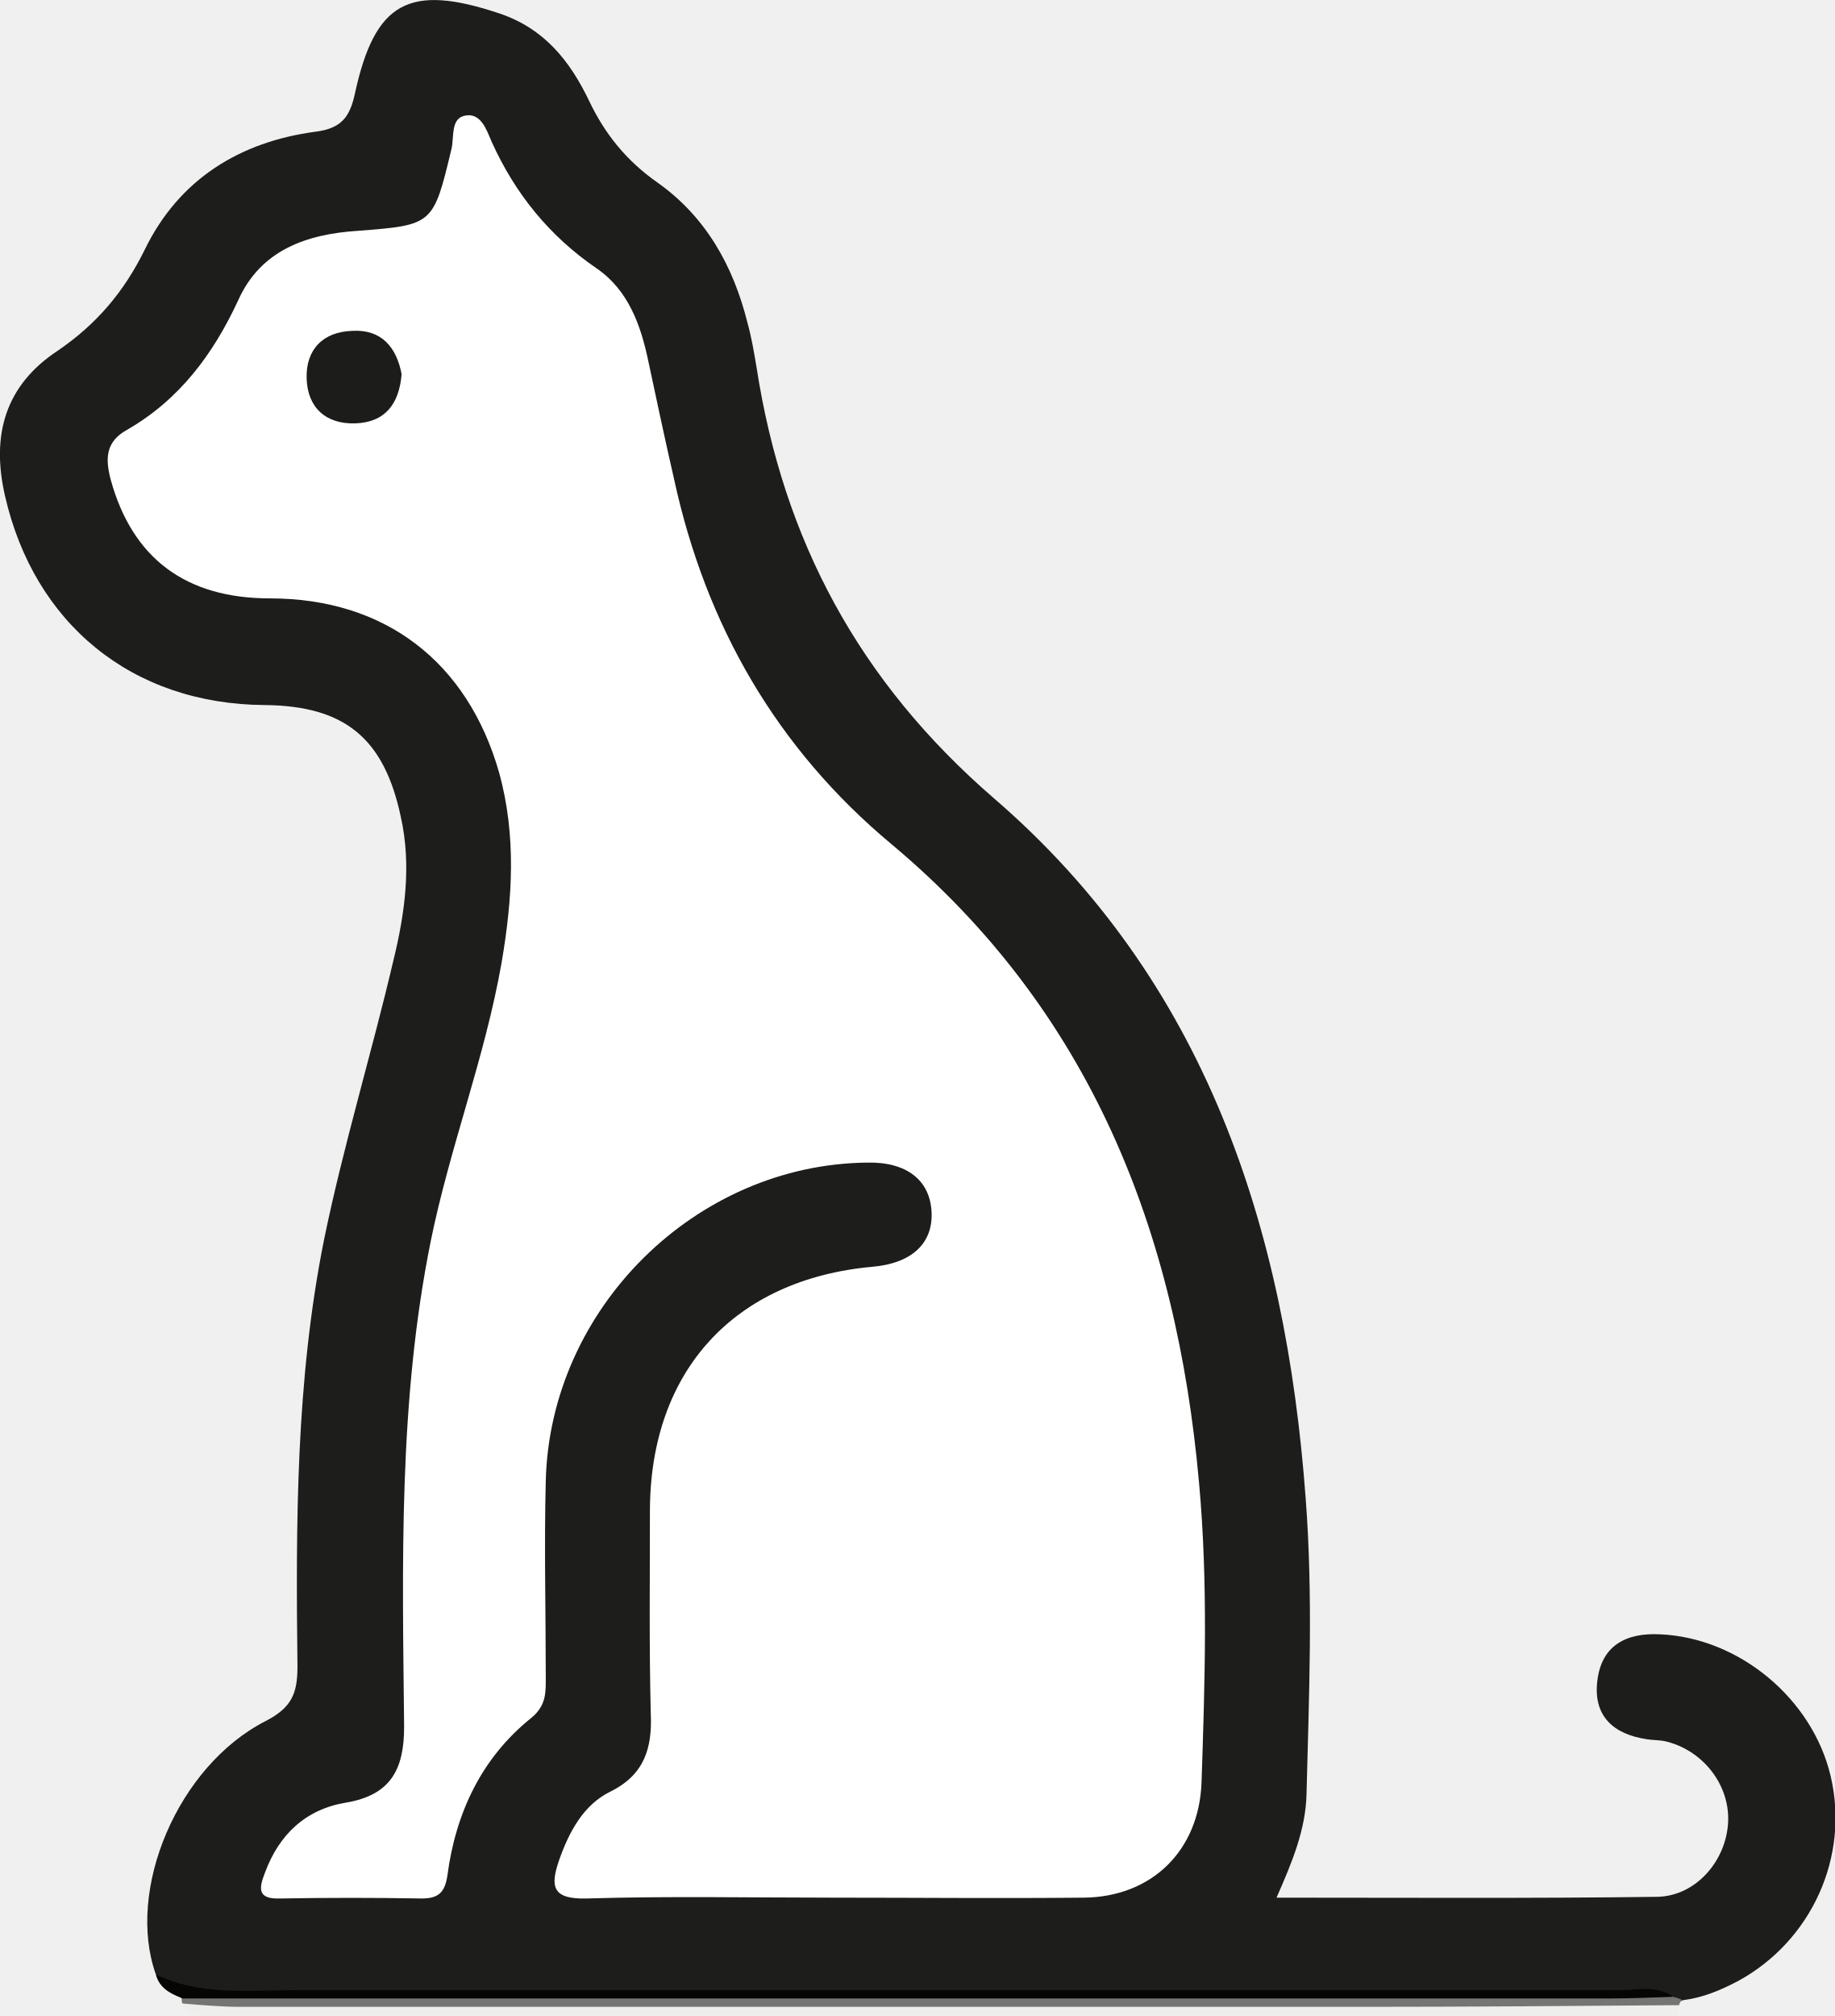
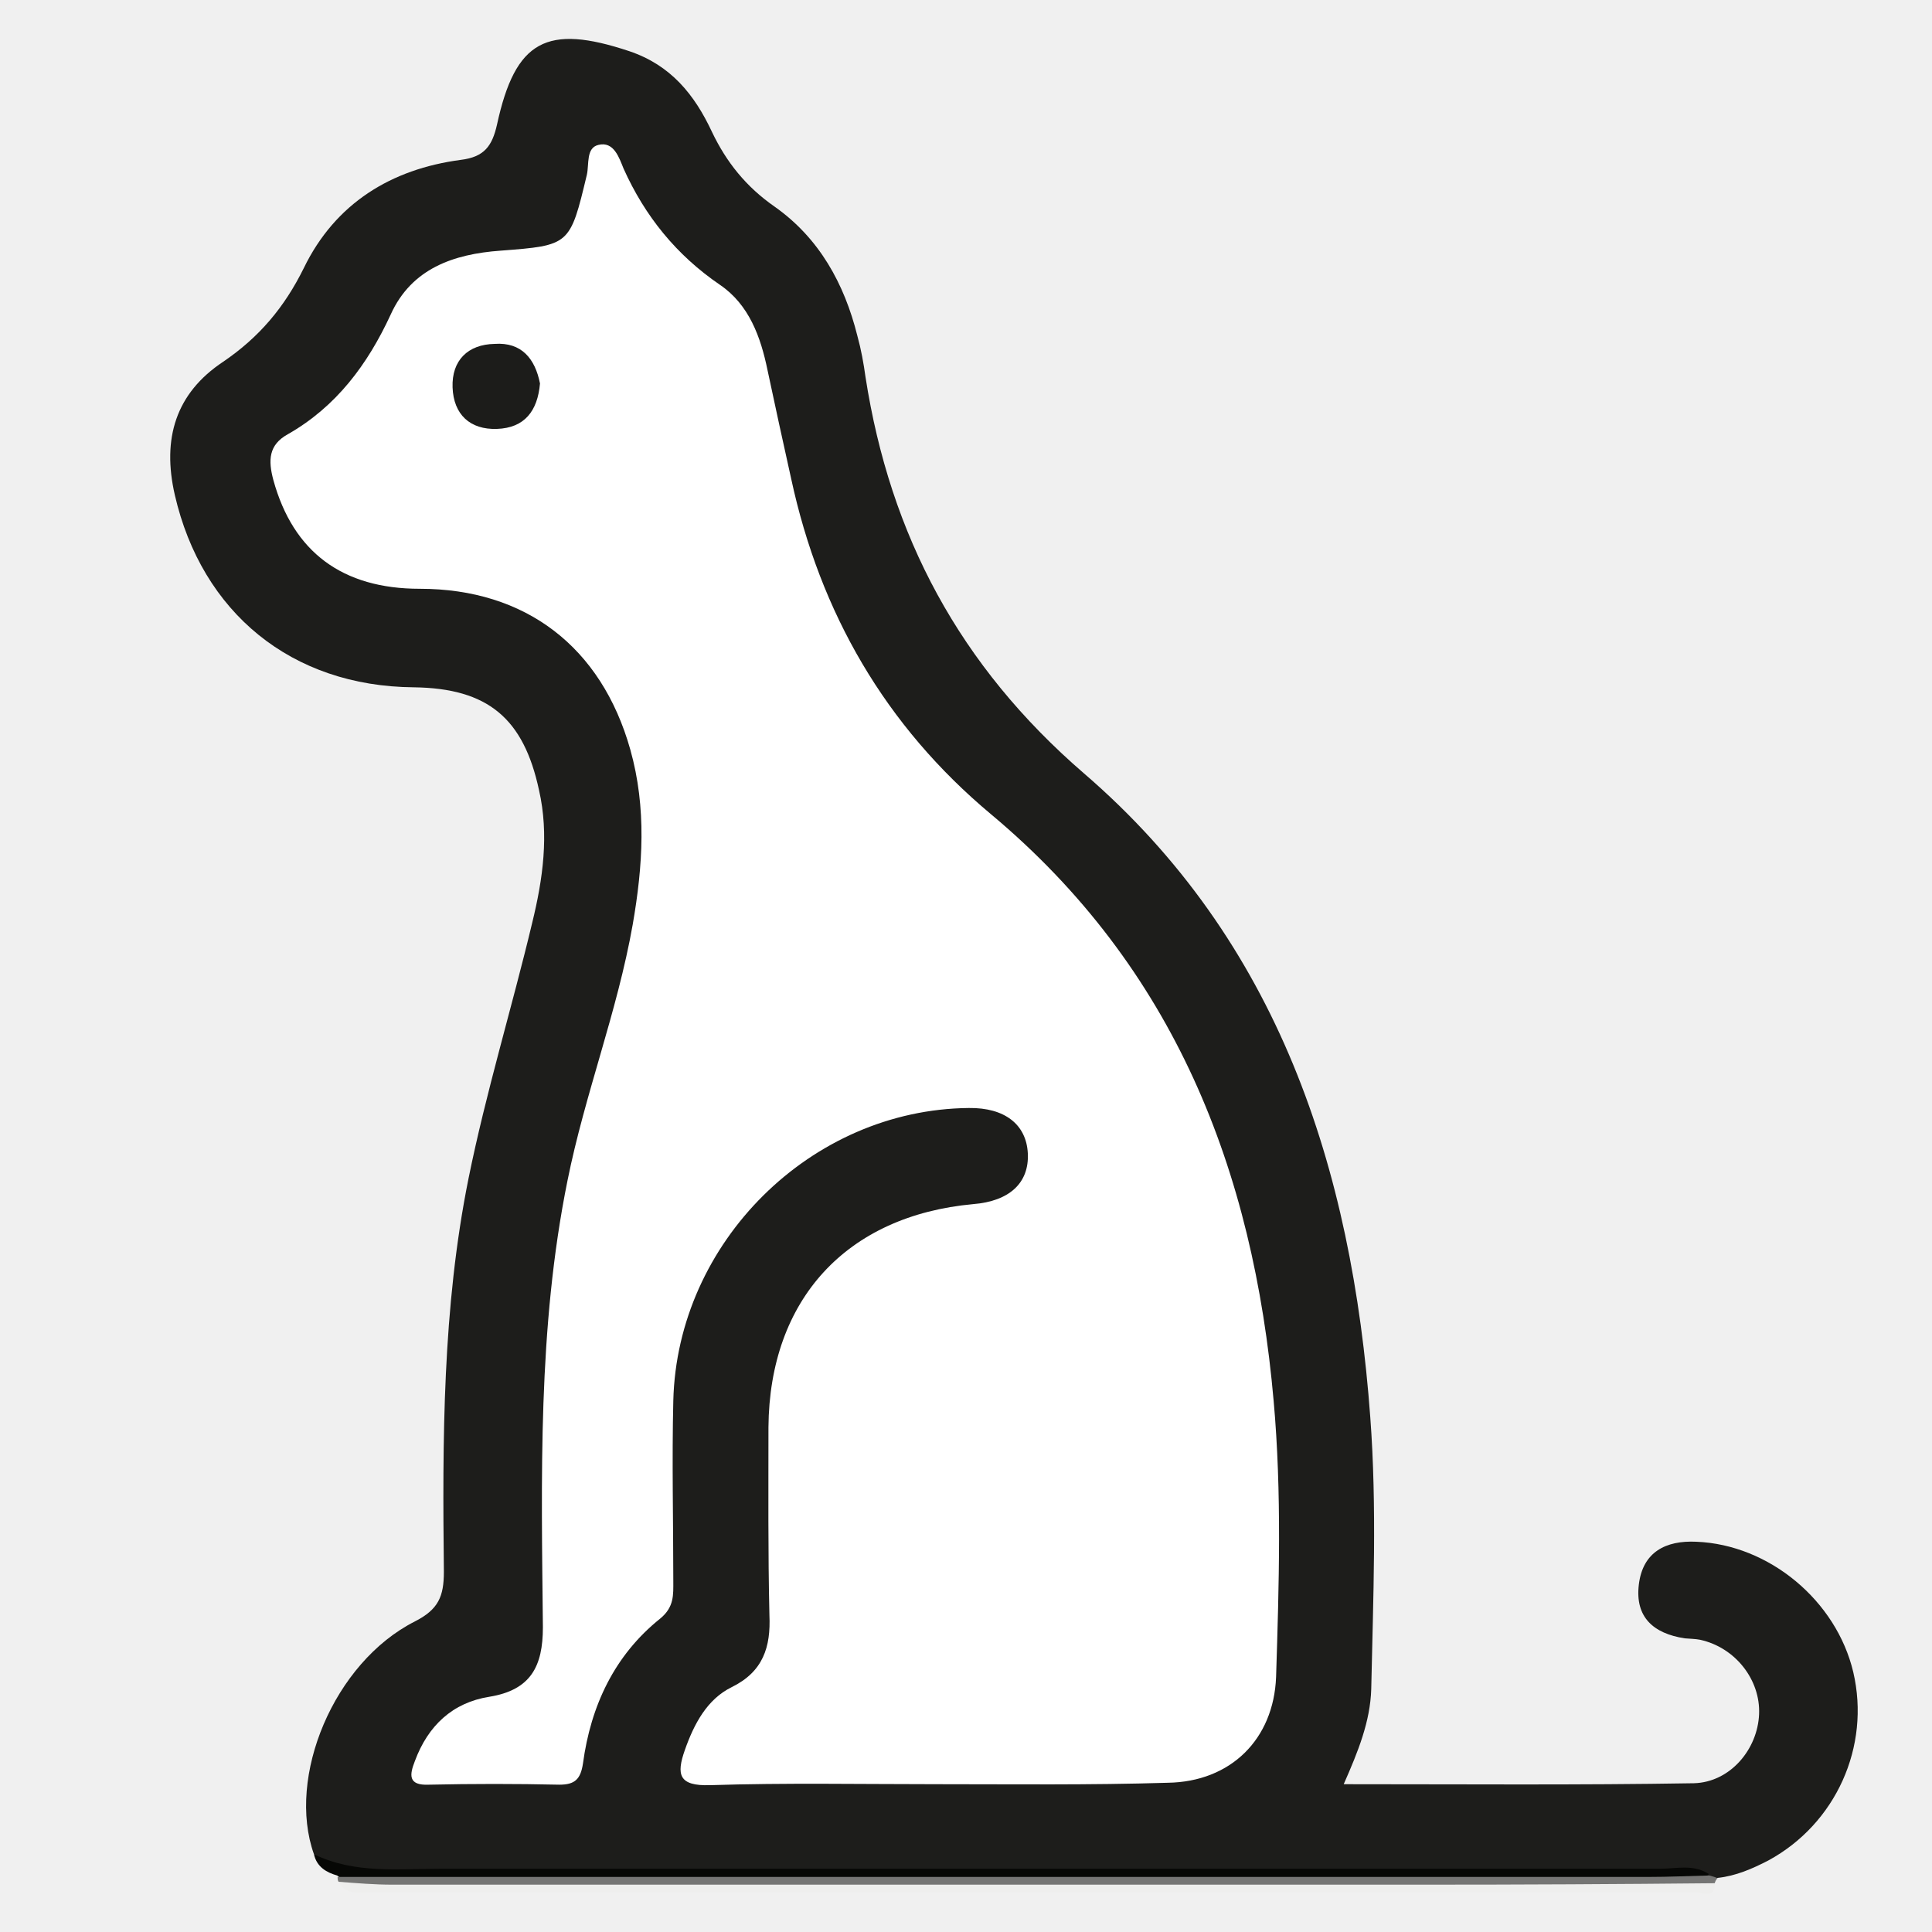
- <svg xmlns="http://www.w3.org/2000/svg" version="1.1" id="Layer_1" x="0px" y="0px" viewBox="0 0 220.2 241.9" style="enable-background:new 0 0 220.2 241.9;" xml:space="preserve">
+ <svg xmlns="http://www.w3.org/2000/svg" version="1.1" id="Layer_1" x="0px" y="0px" viewBox="0 0 400 400" style="enable-background:new 0 0 400 400;" xml:space="preserve">
  <style type="text/css">
	.st0{fill:#1D1D1B;}
	.st1{fill:#060705;}
	.st2{fill:#EEEEED;}
	.st3{fill:#757574;}
	.st4{fill:#FFFFFF;}
	.st5{fill:#1C1C1A;}
</style>
-   <path class="st0" d="M18.7,236.9c-3.6-10.1,2.6-25,13.2-30.4c3.1-1.6,3.8-3.3,3.8-6.5c-0.2-17.2-0.2-34.4,3.2-51.3  c2.3-11.2,5.7-22.3,8.3-33.4c1.4-5.7,2.2-11.5,0.9-17.3c-2-9.4-6.7-13.3-16.3-13.4c-16-0.1-27.7-9.8-31.2-25.1  c-1.7-7.4,0.1-13.3,6.3-17.4c4.7-3.2,8-7.1,10.5-12.2c4.1-8.4,11.4-12.9,20.5-14.1c3.1-0.4,4.1-1.8,4.7-4.6C45,0.2,49.1-2,59.9,1.6  c5.4,1.8,8.5,5.7,10.8,10.5c1.9,4,4.5,7.2,8.2,9.8C84.7,26,88,31.9,89.7,38.7c0.5,1.8,0.8,3.6,1.1,5.4c3.2,20.7,12.3,37.7,28.5,51.7  c25.4,21.9,35,51.5,37.4,84c0.9,11.8,0.4,23.6,0.1,35.5c-0.1,4.2-1.7,8.1-3.6,12.4c15.6,0,30.6,0.1,45.7-0.1c4.7-0.1,8.3-4.4,8.5-9  c0.2-4.5-3.1-8.7-7.7-9.7c-0.6-0.1-1.3-0.1-2-0.2c-4.1-0.6-6.5-2.8-6-7c0.5-4.3,3.5-5.8,7.5-5.6c9.5,0.4,18.3,7.7,20.5,17  c2.3,9.7-2.3,19.8-11.1,24.6c-2.1,1.1-4.2,2-6.6,2.3c-0.6,0.3-1.2,0.5-1.9,0.4c-56.6-0.2-113.2-0.1-169.8,0  C25.9,240.3,22,239.9,18.7,236.9z" />
-   <path class="st1" d="M18.7,236.9c5.3,2.6,11.1,1.9,16.7,1.9c53,0,106,0,159,0c2.1,0,4.3-0.6,6.3,0.7c-1.4,1.7-3.3,1.2-5.1,1.2  c-56.2,0-112.4,0-168.6,0c-1.8,0-3.7,0.3-5.3-1C20.4,239.2,19.1,238.5,18.7,236.9z" />
-   <path class="st2" d="M201.5,240.6c0.1,2.1-1.5,1.2-2.3,1.2c-57.8,0-115.5,0-173.3,0c-1.5,0-3.1,0.3-4-1.4  c31.1-0.3,62.2-0.1,93.3-0.1c26.9,0,53.9,0,80.8,0C197.8,240.3,199.7,240,201.5,240.6z" />
-   <path class="st3" d="M201.5,240.6c-12.6,0.1-25.3,0.2-37.9,0.2c-44.9,0-89.8,0-134.7,0c-2.3,0-4.6-0.2-7-0.4  c-0.1-0.2-0.1-0.4-0.1-0.6c57,0,114,0,171,0c2.7,0,5.3-0.1,8-0.2c0.4,0.1,0.8,0.2,1.1,0.4C201.7,240.1,201.6,240.3,201.5,240.6z" />
-   <path class="st4" d="M99.9,227.7c-9.8,0-19.7-0.2-29.5,0.1c-4.1,0.1-4.4-1.4-3.3-4.6c1.2-3.4,2.9-6.6,6.1-8.2c4.1-2,5.1-5.2,4.9-9.4  c-0.2-8.2-0.1-16.3-0.1-24.5c0.1-16.7,10.2-27.6,26.7-29.1c4.7-0.4,7.3-2.8,7.1-6.6c-0.2-3.8-3-6-7.7-5.9  c-20.6,0.2-38.1,17.5-38.6,38.2c-0.2,7.8,0,15.7,0,23.5c0,1.8,0.1,3.4-1.7,4.9c-6,4.8-9.1,11.4-10.1,18.9c-0.3,2.1-1.1,2.8-3.1,2.8  c-5.7-0.1-11.3-0.1-17,0c-2.8,0.1-2.5-1.3-1.8-3.1c1.7-4.6,4.9-7.6,9.7-8.4c5.4-0.9,7-4,7-9.1c-0.2-19.5-0.7-39,3.2-58.3  c2.3-11.3,6.5-22,8.5-33.4c1.3-7.6,1.8-15.2-0.3-22.8c-3.8-13.3-13.7-20.9-27.5-20.9c-10.1,0-16.5-4.8-19.1-14.2  c-0.7-2.6-0.6-4.6,1.9-6c6.3-3.6,10.4-9.1,13.4-15.6c2.7-6,8.2-7.9,14.3-8.3C52,27,52,27,54.2,17.8c0.3-1.4-0.1-3.5,1.5-3.9  c2-0.5,2.7,1.7,3.3,3.1c2.8,6.2,6.9,11.3,12.6,15.2c3.8,2.6,5.3,6.8,6.2,11.1c1,4.7,2,9.4,3.1,14.2c3.8,17.5,12.3,32.3,26.1,43.8  c23.9,20,34.2,46.4,36.9,76.6c1.1,12,0.7,24,0.3,36c-0.3,8.1-5.9,13.7-14.1,13.8C119.9,227.8,109.9,227.7,99.9,227.7z" />
-   <path class="st5" d="M48.2,44.9c-0.3,3.6-2,5.8-5.6,5.9c-3.5,0.1-5.7-1.9-5.8-5.4c-0.1-3.5,2-5.6,5.5-5.7  C45.8,39.5,47.6,41.7,48.2,44.9z" />
+   <path class="st0" d="M65,383.9c-5.7-16,4.1-39.7,20.9-48.2c4.9-2.5,6-5.2,6-10.3c-0.3-27.3-0.3-54.6,5.1-81.4  c3.6-17.8,9-35.4,13.2-53c2.2-9,3.5-18.2,1.4-27.4c-3.2-14.9-10.6-21.1-25.9-21.3c-25.4-0.2-43.9-15.5-49.5-39.8  c-2.7-11.7,0.2-21.1,10-27.6c7.5-5.1,12.7-11.3,16.7-19.4C69.4,42.1,81,35,95.4,33.1c4.9-0.6,6.5-2.9,7.5-7.3  c3.8-17.5,10.3-20.9,27.4-15.2c8.6,2.9,13.5,9,17.1,16.7c3,6.3,7.1,11.4,13,15.5c9.2,6.5,14.4,15.9,17.1,26.7  c0.8,2.9,1.3,5.7,1.7,8.6c5.1,32.8,19.5,59.8,45.2,82c40.3,34.7,55.5,81.7,59.3,133.3c1.4,18.7,0.6,37.4,0.2,56.3  c-0.2,6.7-2.7,12.9-5.7,19.7c24.8,0,48.6,0.2,72.5-0.2c7.5-0.2,13.2-7,13.5-14.3c0.3-7.1-4.9-13.8-12.2-15.4c-1-0.2-2.1-0.2-3.2-0.3  c-6.5-1-10.3-4.4-9.5-11.1c0.8-6.8,5.6-9.2,11.9-8.9c15.1,0.6,29,12.2,32.5,27c3.6,15.4-3.6,31.4-17.6,39c-3.3,1.7-6.7,3.2-10.5,3.6  c-1,0.5-1.9,0.8-3,0.6c-89.8-0.3-179.6-0.2-269.4,0C76.4,389.4,70.2,388.6,65,383.9z" />
+   <path class="st1" d="M65,383.9c8.4,4.1,17.6,3,26.5,3c84.1,0,168.2,0,252.3,0c3.3,0,6.8-1,10,1.1c-2.2,2.7-5.2,1.9-8.1,1.9  c-89.2,0-178.3,0-267.5,0c-2.9,0-5.9,0.5-8.4-1.6C67.7,387.7,65.6,386.6,65,383.9z" />
+   <path class="st2" d="M355,389.9c0.2,3.3-2.4,1.9-3.6,1.9c-91.7,0-183.3,0-275,0c-2.4,0-4.9,0.5-6.3-2.2c49.3-0.5,98.7-0.2,148-0.2  c42.7,0,85.5,0,128.2,0C349.1,389.4,352.1,388.9,355,389.9z" />
+   <path class="st3" d="M355,389.9c-20,0.2-40.1,0.3-60.1,0.3c-71.2,0-142.5,0-213.7,0c-3.6,0-7.3-0.3-11.1-0.6c-0.2-0.3-0.2-0.6-0.2-1  c90.4,0,180.9,0,271.3,0c4.3,0,8.4-0.2,12.7-0.3c0.6,0.2,1.3,0.3,1.7,0.6C355.3,389.1,355.2,389.4,355,389.9z" />
+   <path class="st4" d="M193.8,369.4c-15.5,0-31.3-0.3-46.8,0.2c-6.5,0.2-7-2.2-5.2-7.3c1.9-5.4,4.6-10.5,9.7-13  c6.5-3.2,8.1-8.3,7.8-14.9c-0.3-13-0.2-25.9-0.2-38.9c0.2-26.5,16.2-43.8,42.4-46.2c7.5-0.6,11.6-4.4,11.3-10.5  c-0.3-6-4.8-9.5-12.2-9.4c-32.7,0.3-60.4,27.8-61.2,60.6c-0.3,12.4,0,24.9,0,37.3c0,2.9,0.2,5.4-2.7,7.8c-9.5,7.6-14.4,18.1-16,30  c-0.5,3.3-1.7,4.4-4.9,4.4c-9-0.2-17.9-0.2-27,0c-4.4,0.2-4-2.1-2.9-4.9c2.7-7.3,7.8-12.1,15.4-13.3c8.6-1.4,11.1-6.3,11.1-14.4  c-0.3-30.9-1.1-61.9,5.1-92.5c3.6-17.9,10.3-34.9,13.5-53c2.1-12.1,2.9-24.1-0.5-36.2c-6-21.3-21.7-33.3-43.6-33.3  c-16,0-26.2-7.6-30.3-22.5c-1.1-4.1-1-7.3,3-9.5c10-5.7,16.5-14.4,21.3-24.8c4.3-9.5,13-12.5,22.7-13.2c14.4-1.1,14.4-1.1,17.9-15.7  c0.5-2.2-0.2-5.6,2.4-6.2c3.2-0.8,4.3,2.7,5.2,4.9c4.4,9.8,10.9,17.9,20,24.1c6,4.1,8.4,10.8,9.8,17.6c1.6,7.5,3.2,14.9,4.9,22.5  c6,27.8,19.5,51.2,41.4,69.5c37.9,31.7,54.3,73.6,58.5,121.5c1.7,19,1.1,38.1,0.5,57.1c-0.5,12.9-9.4,21.7-22.4,21.9  C225.5,369.6,209.7,369.4,193.8,369.4z" />
+   <path class="st5" d="M111.8,79.4c-0.5,5.7-3.2,9.2-8.9,9.4c-5.6,0.2-9-3-9.2-8.6c-0.2-5.6,3.2-8.9,8.7-9  C108,70.8,110.8,74.3,111.8,79.4z" />
</svg>
